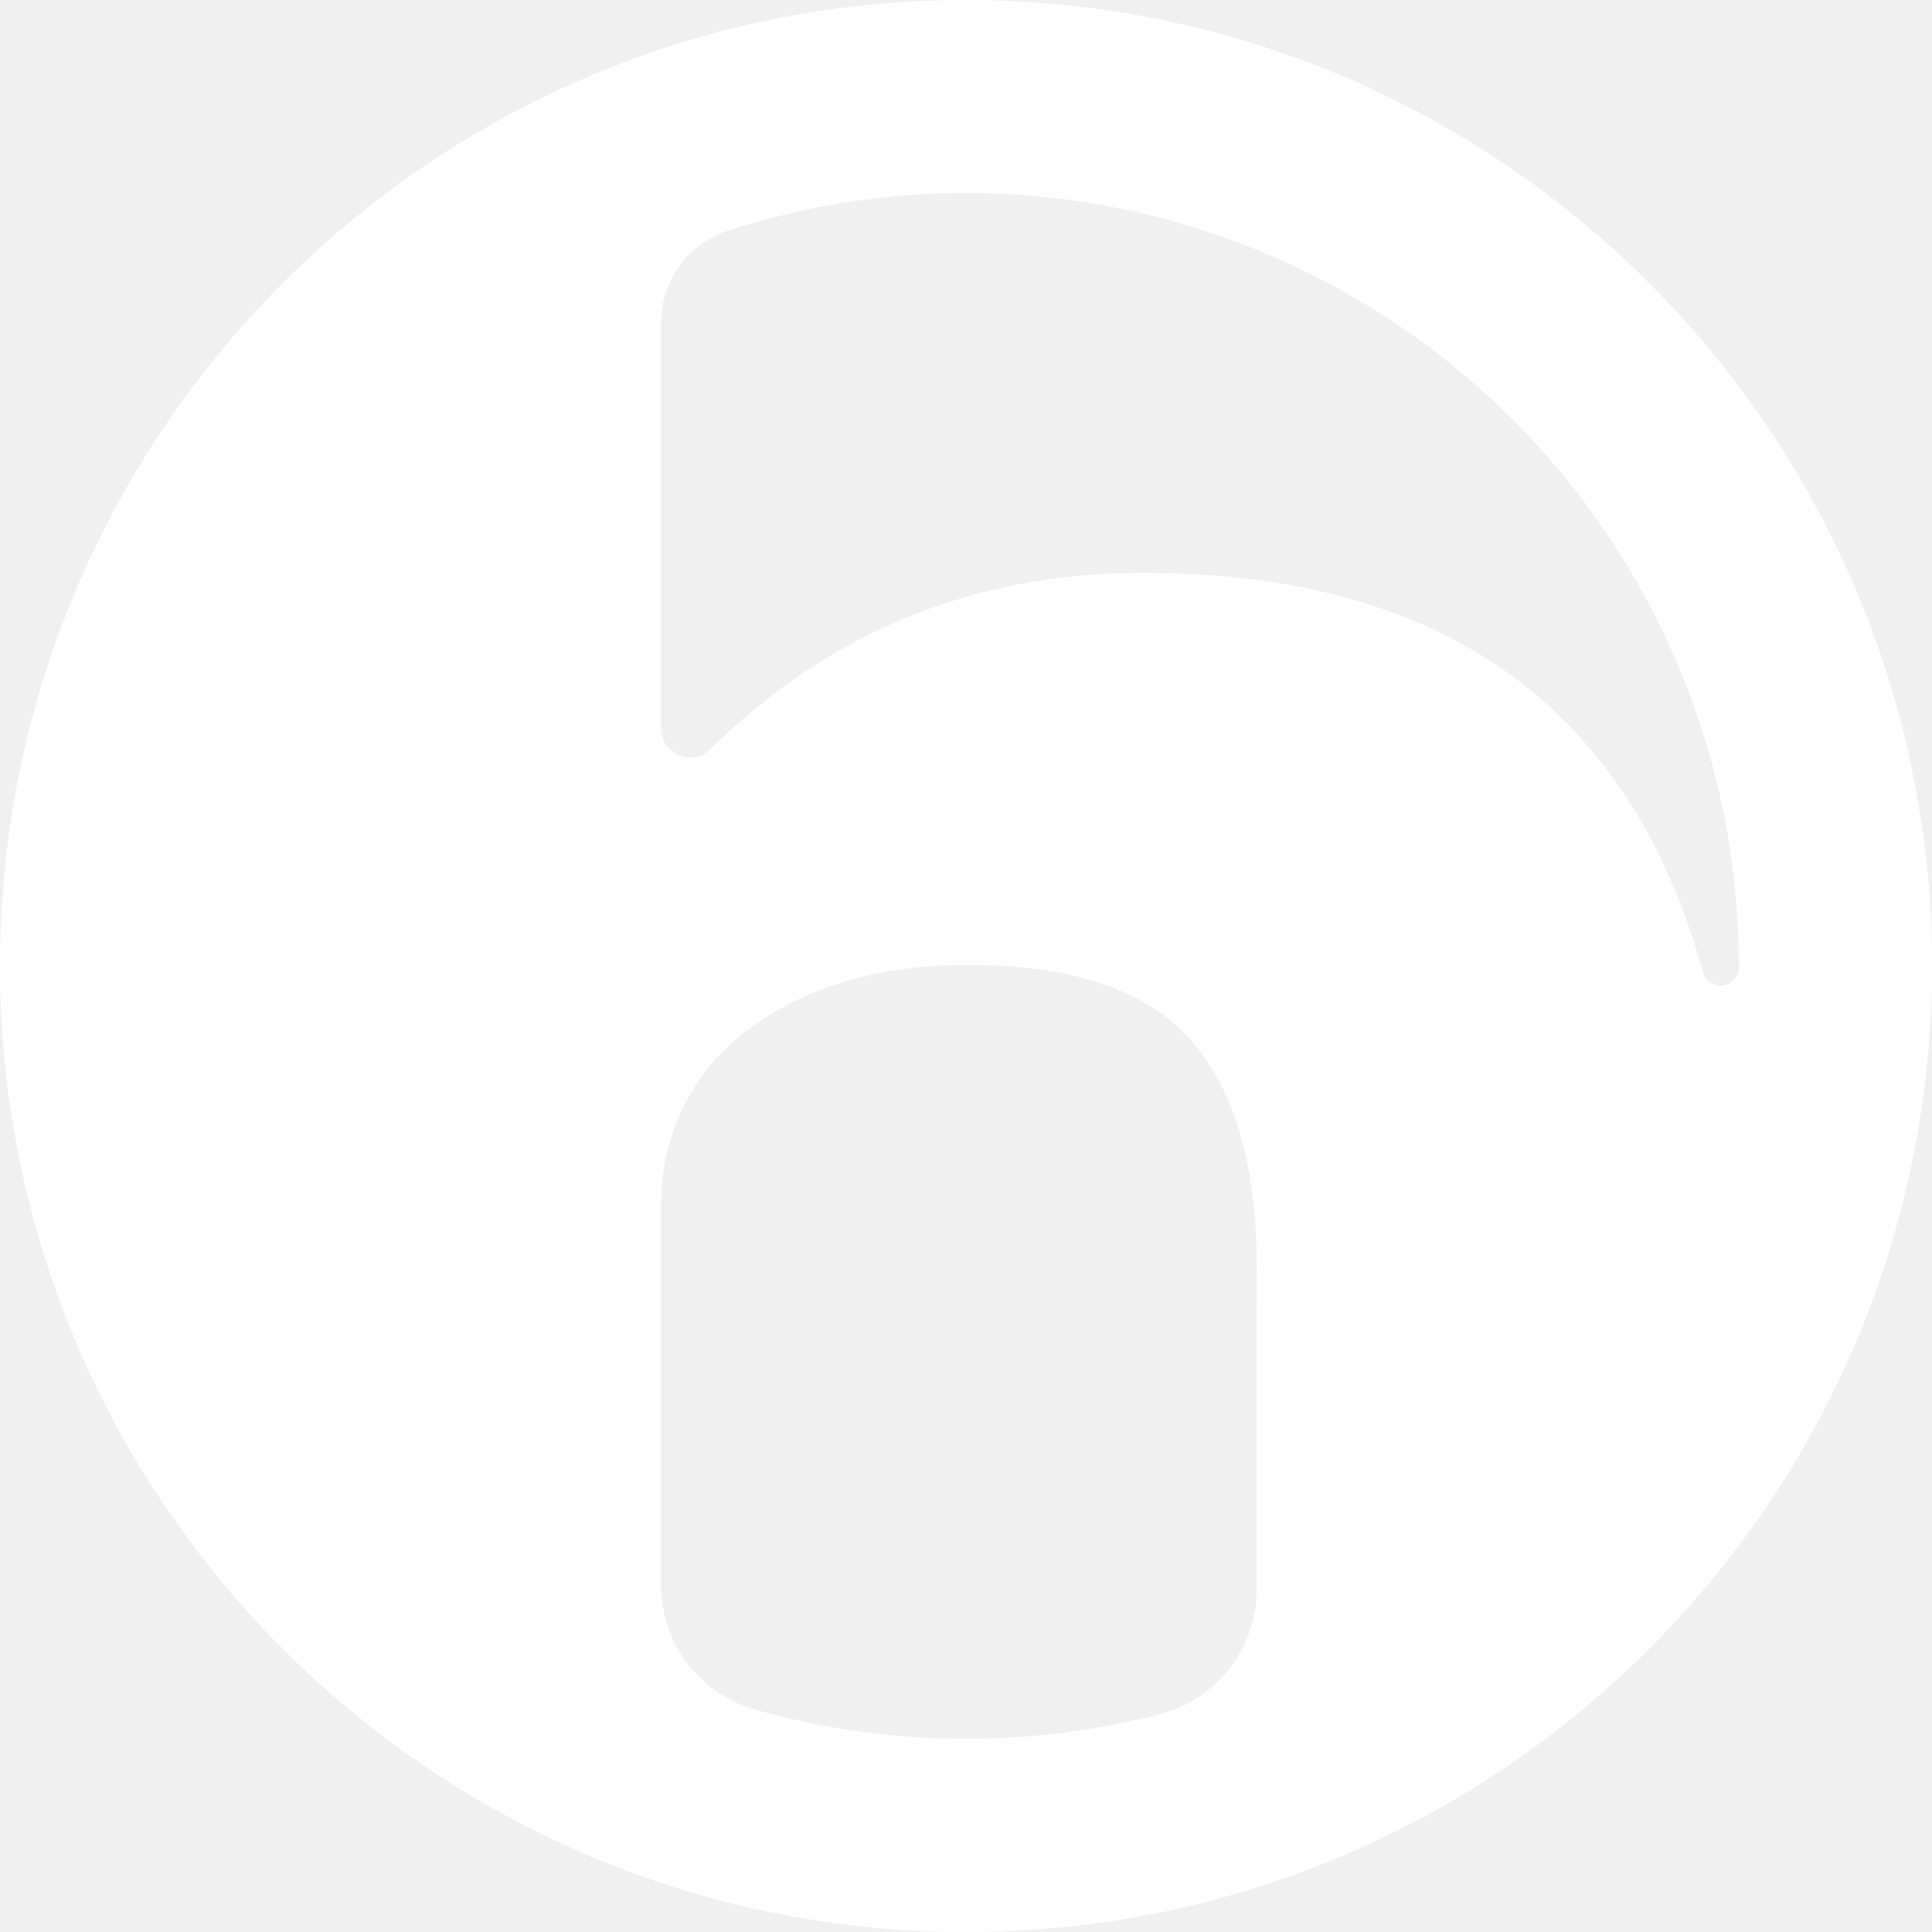
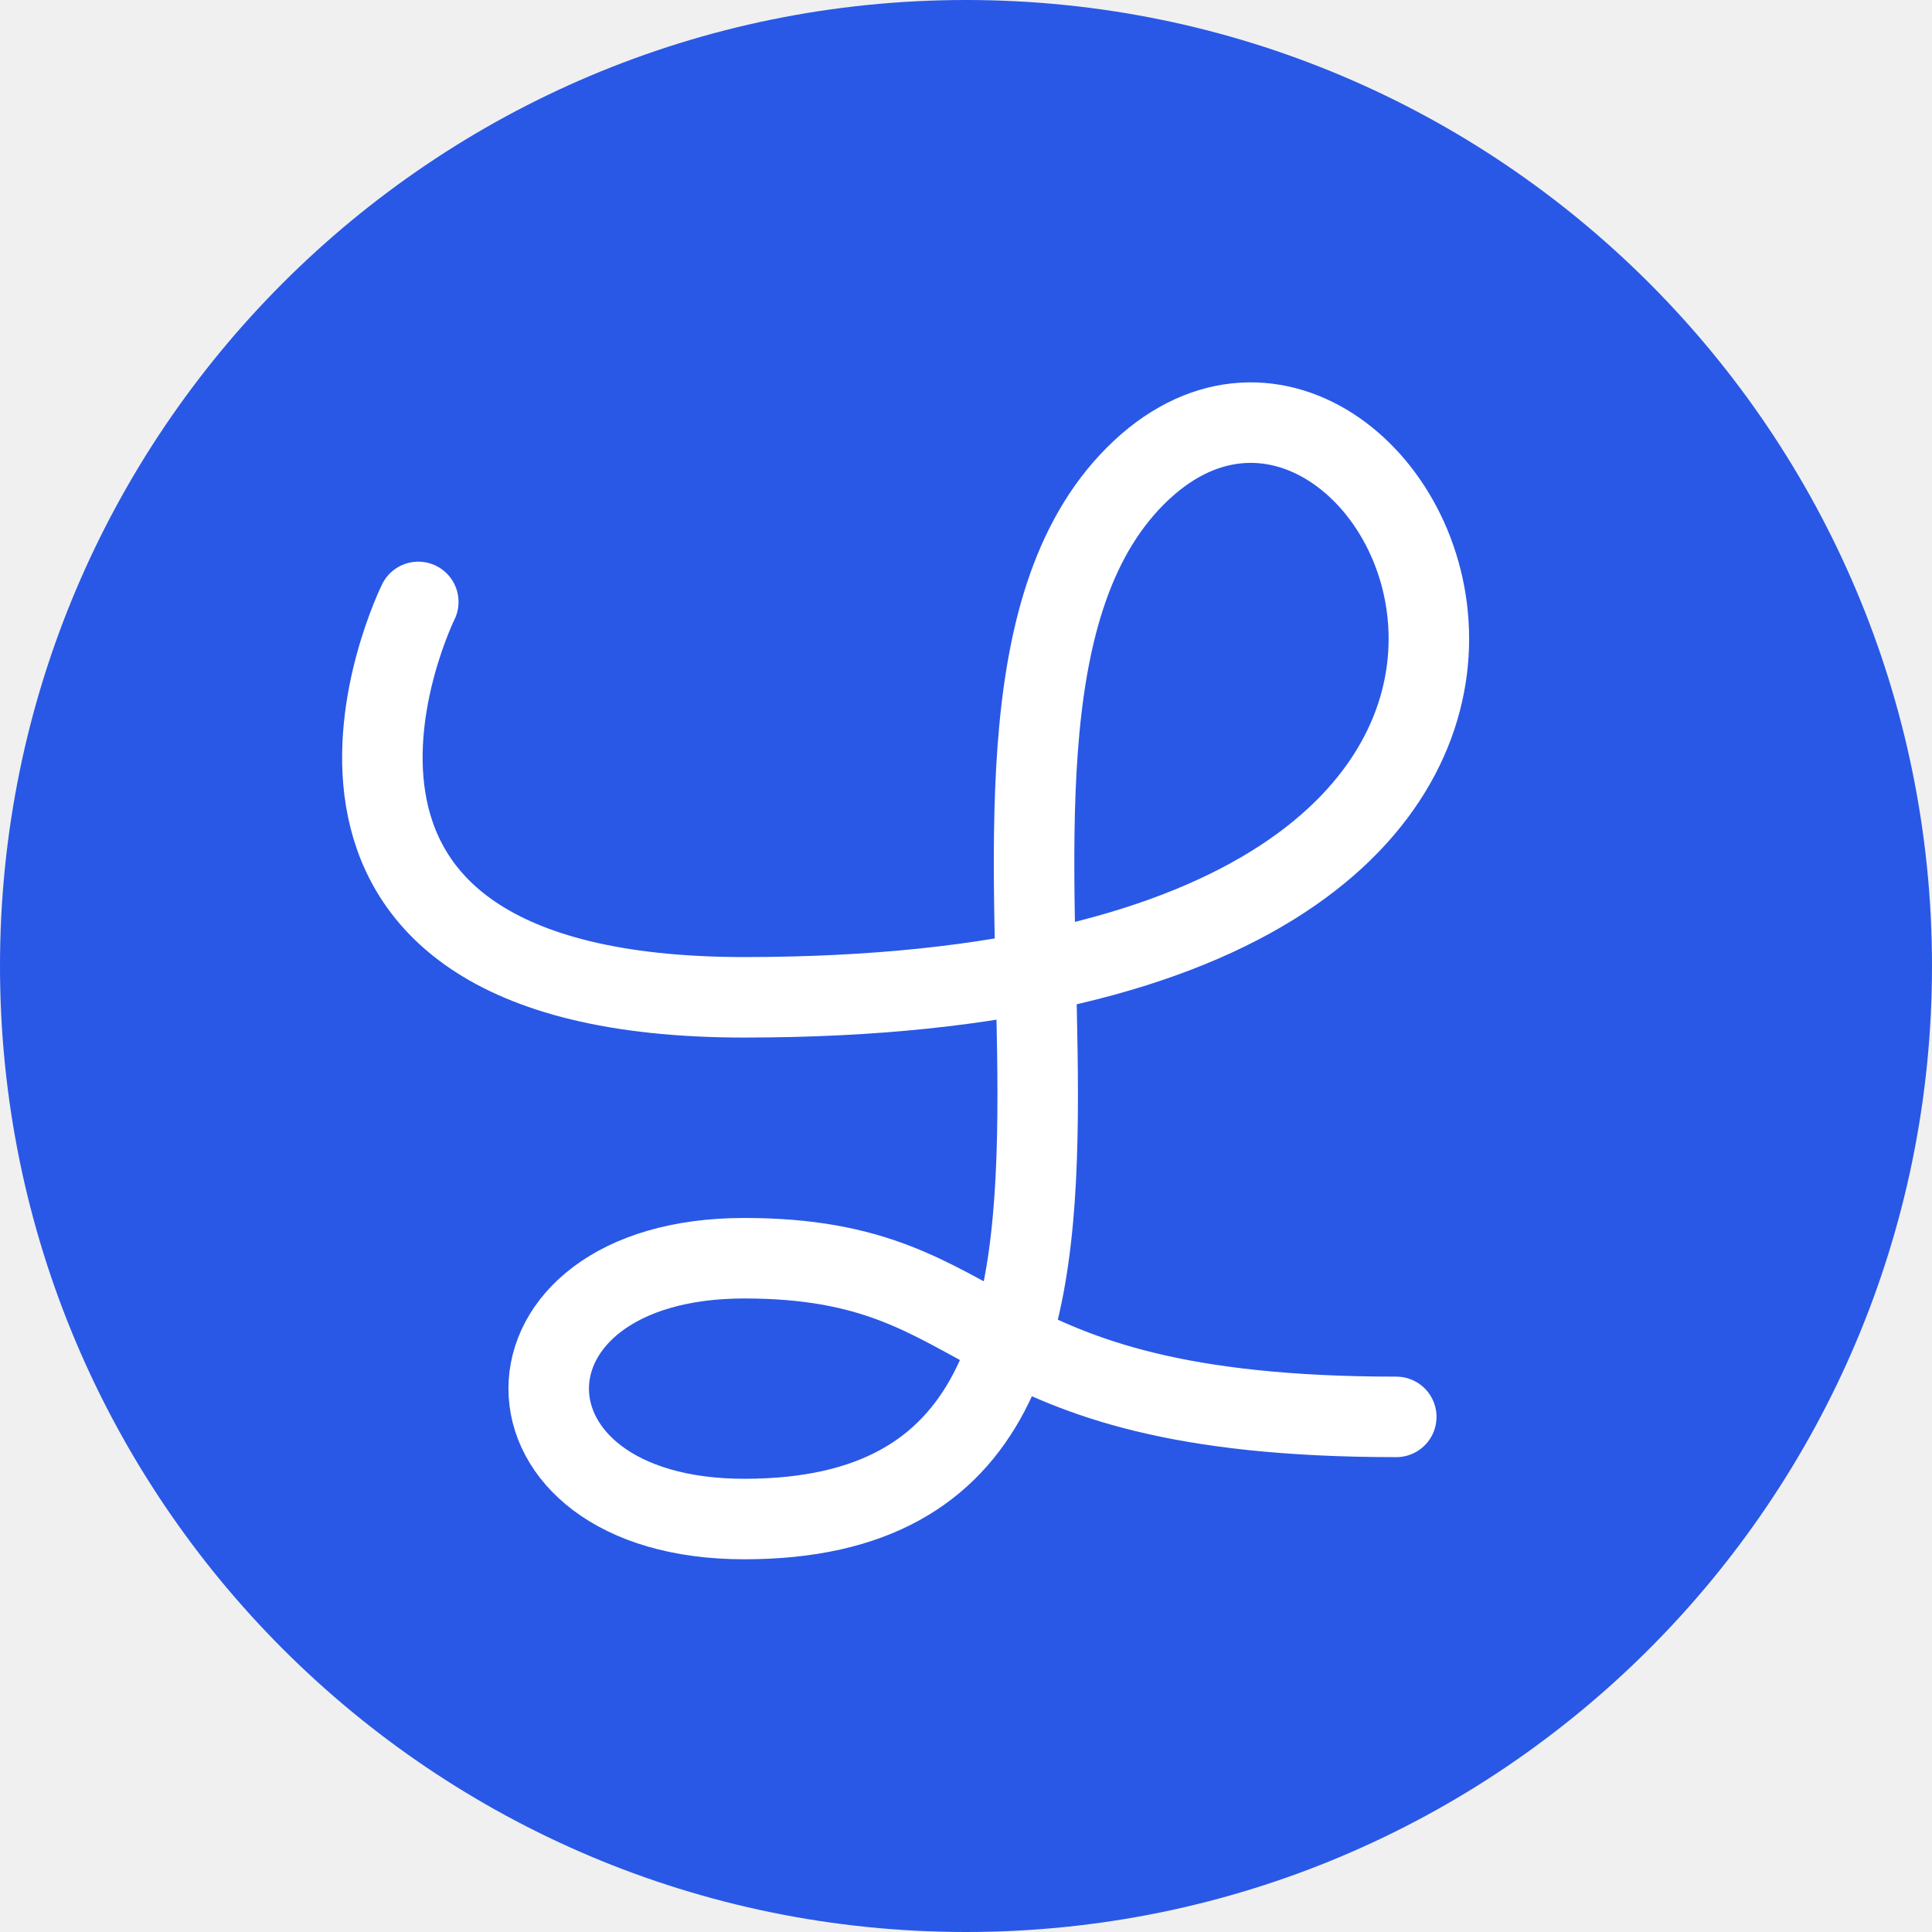
- <svg xmlns="http://www.w3.org/2000/svg" viewBox="0 0 180 180">
+ <svg xmlns="http://www.w3.org/2000/svg" viewBox="0 0 432 432">
  <defs>
-     <style>.cls-1{fill:#fff;}</style>
+     <style>.cls-1{fill:#2958e6;}.cls-2{fill:none;stroke:#fff;stroke-linecap:round;stroke-miterlimit:10;stroke-width:18px;}</style>
  </defs>
  <g id="Layer_2" data-name="Layer 2">
    <g id="Layer_1-2" data-name="Layer 1">
-       <path class="cls-1" d="M90,0a90,90,0,1,0,90,90A90,90,0,0,0,90,0Zm27.08,148.08A12,12,0,0,1,108,159.72a72.19,72.19,0,0,1-37.7-.46,12,12,0,0,1-8.7-11.53V112.1a20.06,20.06,0,0,1,7.85-16q8.16-6.2,20.75-6.2,14.46,0,20.67,6.92t6.22,21.37Zm41.58-57.51q-10.31-37.2-52.15-37.2-23.67,0-40.32,16.43a2.7,2.7,0,0,1-4.6-1.92V30.08a9.07,9.07,0,0,1,6.31-8.62A72,72,0,0,1,162,90v.12A1.7,1.7,0,0,1,158.66,90.57Z" />
+       <circle class="cls-1" cx="216" cy="216" r="216" />
+       <path class="cls-2" d="M93.53,134.59S49.8,223,166.43,223C399.68,223,312.21,48.09,253.9,106.4s29.15,233.26-87.47,233.26c-58.32,0-58.32-58.32,0-58.32s47.38,35.48,145.78,35.48" />
    </g>
  </g>
</svg>
